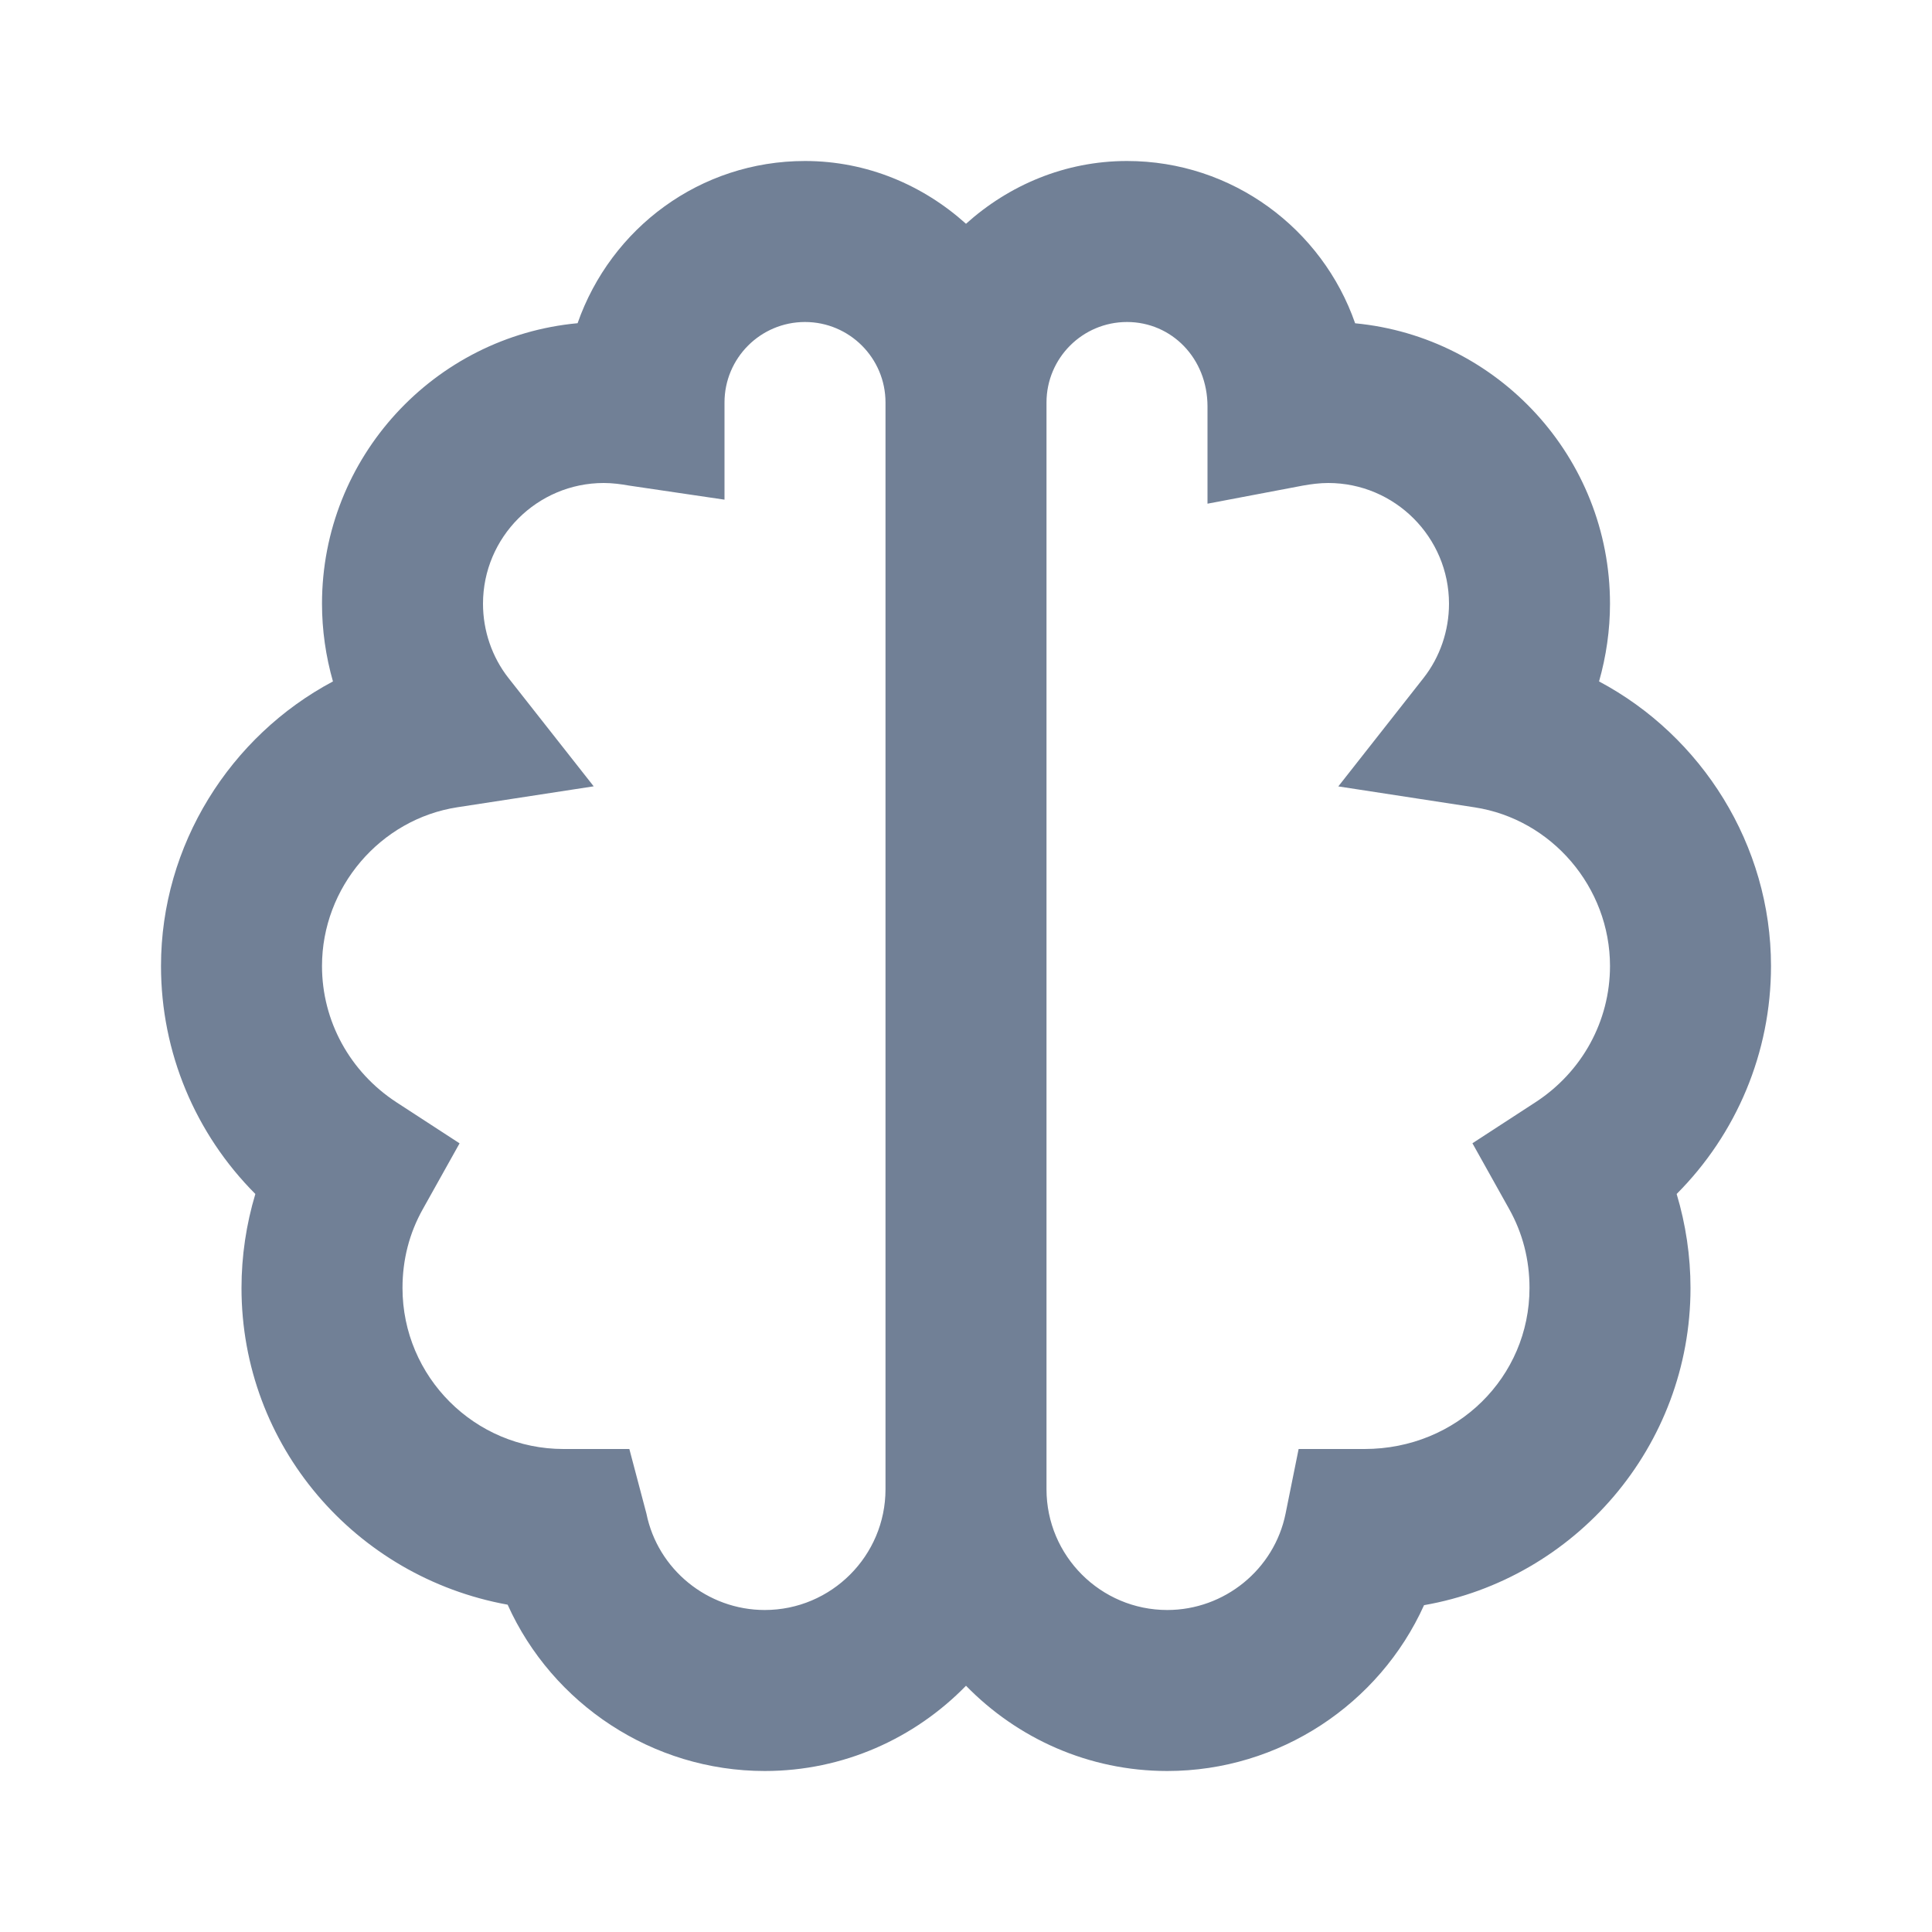
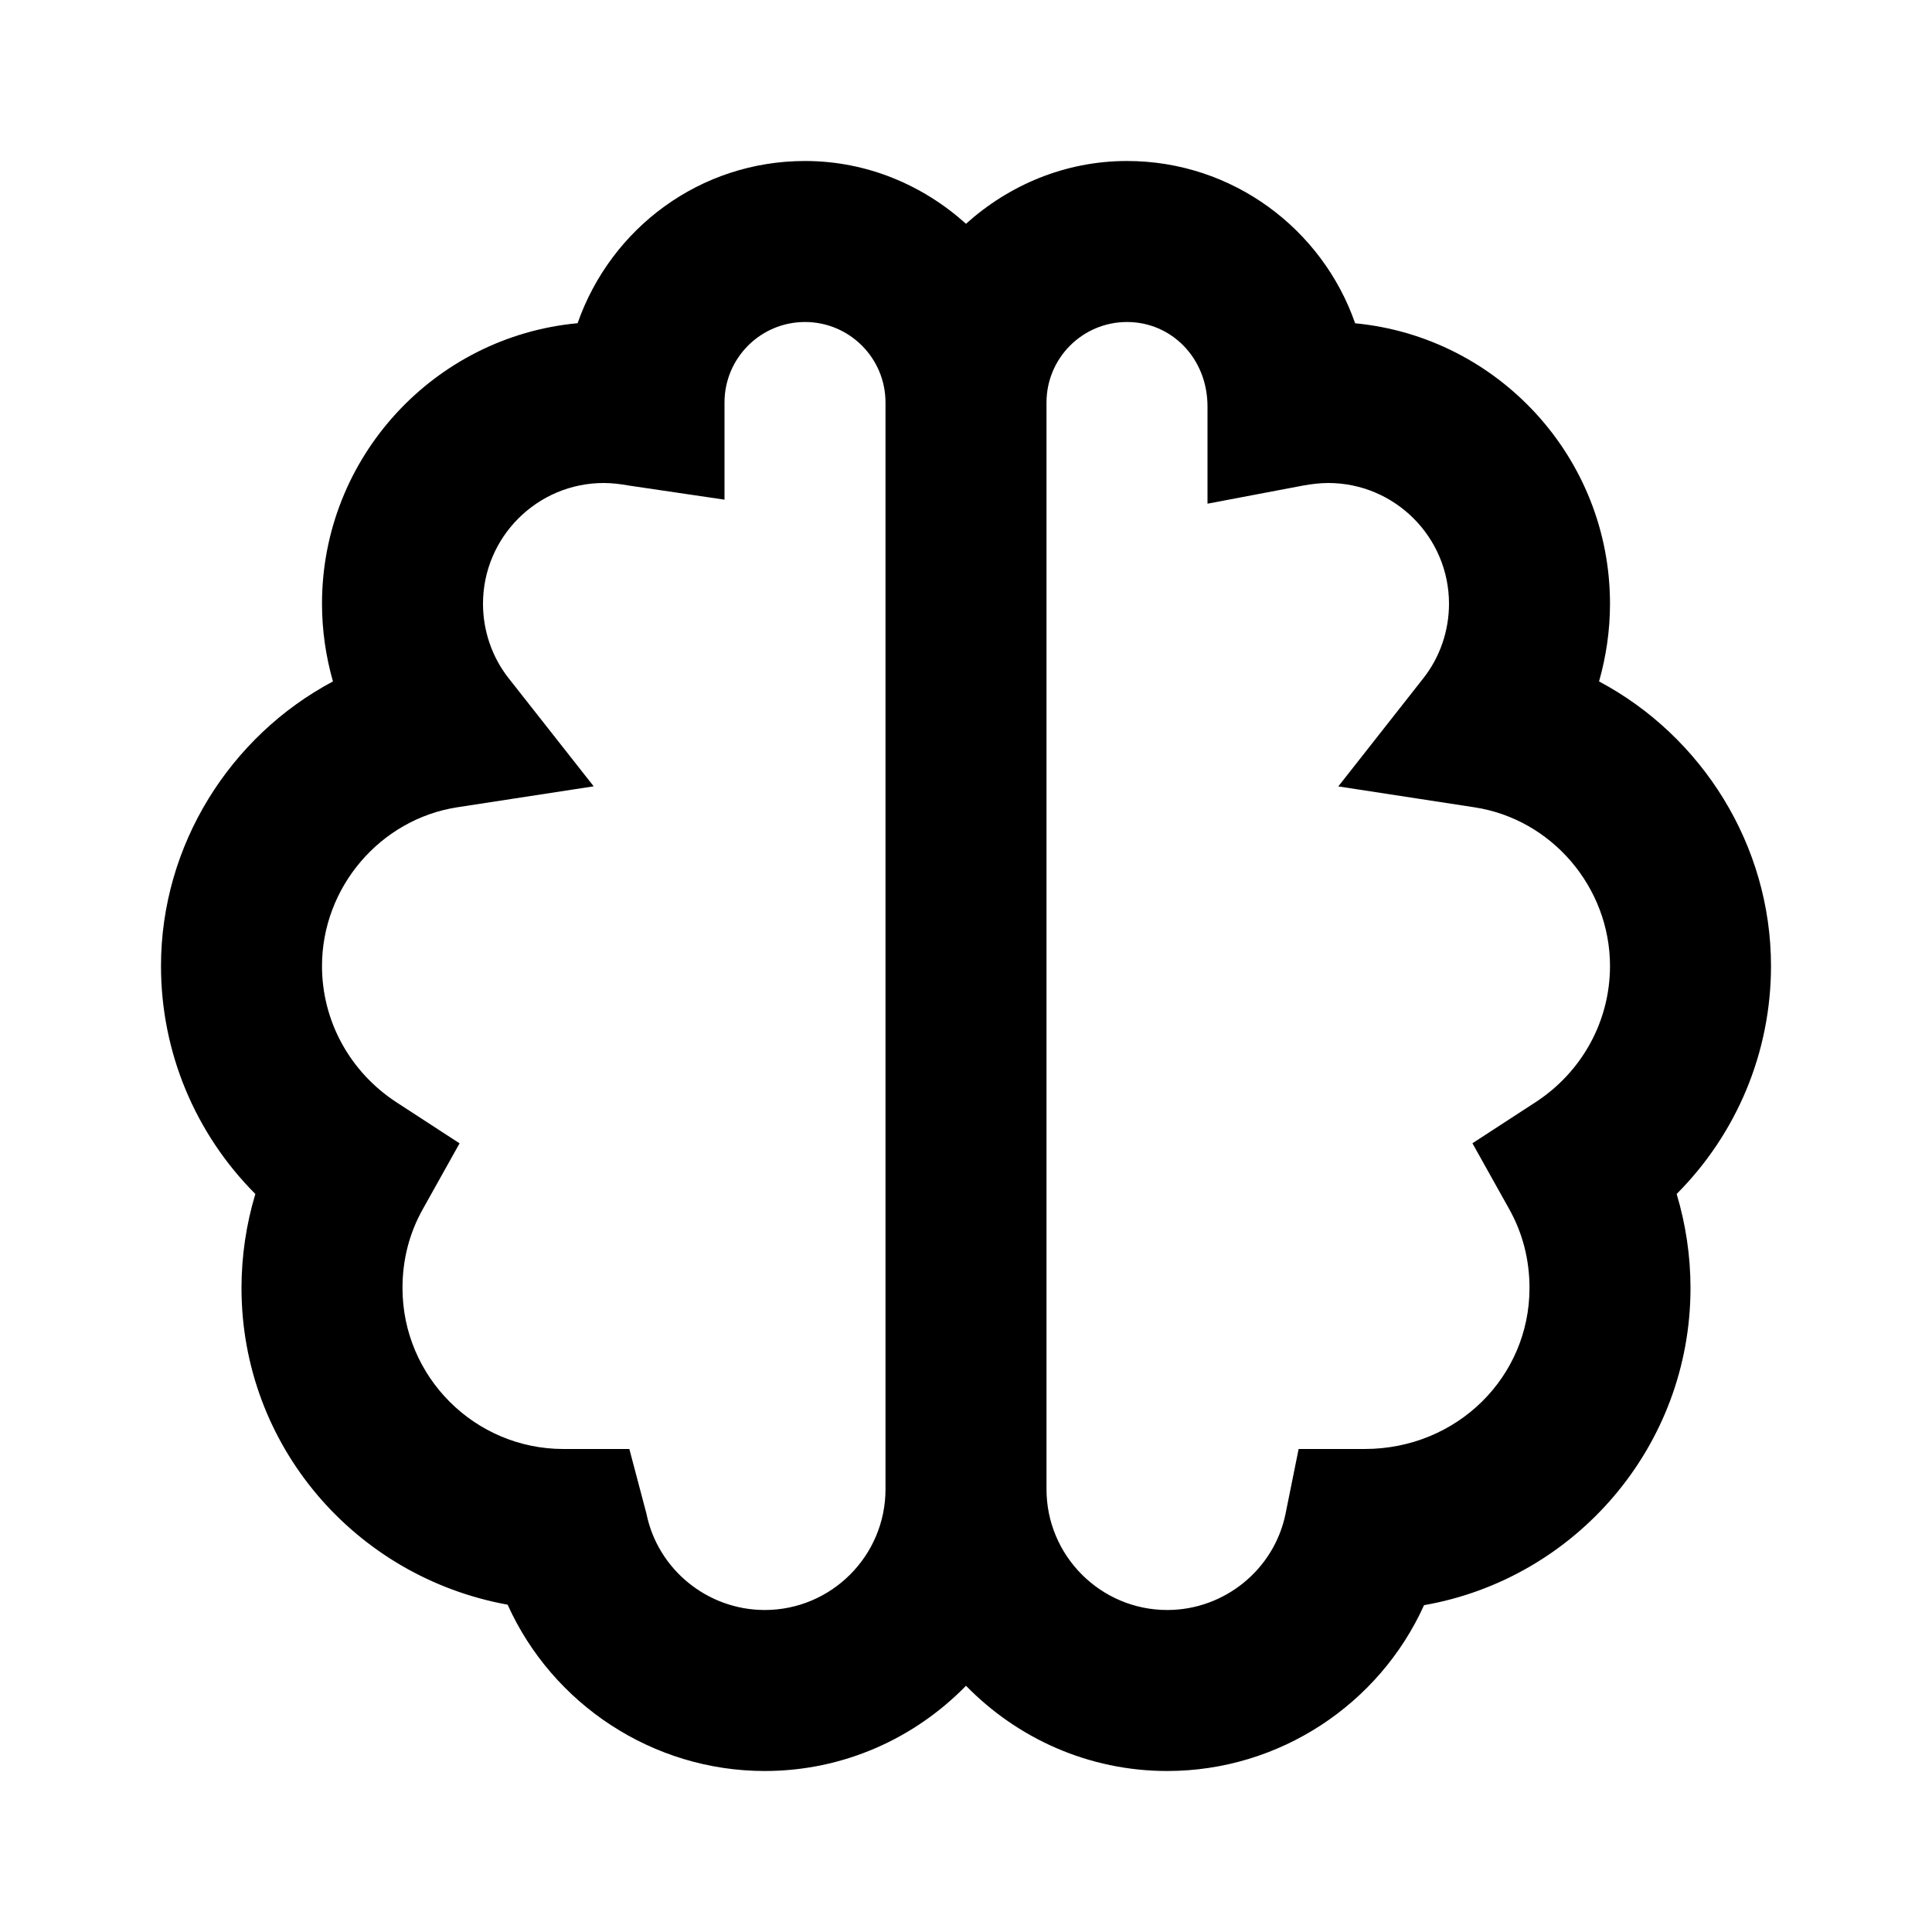
<svg xmlns="http://www.w3.org/2000/svg" width="24" height="24" viewBox="0 0 24 24">
-   <path d="M19.864,8.465C19.953,8.152,20,7.827,20,7.5c0-1.817-1.392-3.315-3.166-3.484C16.426,2.844,15.31,2,14,2 c-0.771,0-1.468,0.301-2,0.78C11.468,2.301,10.771,2,10,2C8.699,2,7.59,2.831,7.175,4.015C5.396,4.18,4,5.68,4,7.5 c0,0.327,0.047,0.652,0.136,0.965C2.861,9.143,2,10.495,2,12c0,1.075,0.428,2.086,1.172,2.832C3.059,15.208,3,15.603,3,16 c0,1.957,1.412,3.59,3.306,3.934C6.86,21.165,8.104,22,9.5,22c0.979,0,1.864-0.407,2.5-1.059C12.636,21.593,13.521,22,14.5,22 c1.394,0,2.635-0.831,3.19-2.06C19.568,19.612,21,17.97,21,16c0-0.397-0.059-0.792-0.172-1.168C21.572,14.086,22,13.075,22,12 C22,10.495,21.139,9.143,19.864,8.465z M9.5,20c-0.711,0-1.33-0.504-1.47-1.198L7.818,18H7c-1.103,0-2-0.897-2-2 c0-0.352,0.085-0.682,0.253-0.981l0.456-0.816l-0.784-0.51C4.346,13.315,4,12.683,4,12c0-0.977,0.723-1.824,1.682-1.972l1.693-0.26 L6.316,8.422C6.112,8.162,6,7.835,6,7.5C6,6.673,6.673,6,7.5,6c0.106,0,0.214,0.014,0.314,0.032L9,6.207V5c0-0.552,0.448-1,1-1 s1,0.448,1,1v13.5C11,19.327,10.327,20,9.5,20z M19.075,13.692l-0.784,0.51l0.456,0.816C18.915,15.318,19,15.648,19,16 c0,1.103-0.897,2-2.05,2h-0.818l-0.162,0.802C15.83,19.496,15.211,20,14.5,20c-0.827,0-1.5-0.673-1.5-1.5V5c0-0.552,0.448-1,1-1 s1,0.448,1,1.05v1.207l1.186-0.225C16.286,6.014,16.394,6,16.5,6C17.327,6,18,6.673,18,7.5c0,0.335-0.112,0.662-0.316,0.922 l-1.059,1.347l1.693,0.26C19.277,10.176,20,11.023,20,12C20,12.683,19.654,13.315,19.075,13.692z" fill="#718096" />
+   <path d="M19.864,8.465C19.953,8.152,20,7.827,20,7.5c0-1.817-1.392-3.315-3.166-3.484C16.426,2.844,15.31,2,14,2 c-0.771,0-1.468,0.301-2,0.78C11.468,2.301,10.771,2,10,2C8.699,2,7.59,2.831,7.175,4.015C5.396,4.18,4,5.68,4,7.5 c0,0.327,0.047,0.652,0.136,0.965C2.861,9.143,2,10.495,2,12c0,1.075,0.428,2.086,1.172,2.832C3.059,15.208,3,15.603,3,16 c0,1.957,1.412,3.59,3.306,3.934C6.86,21.165,8.104,22,9.5,22c0.979,0,1.864-0.407,2.5-1.059C12.636,21.593,13.521,22,14.5,22 c1.394,0,2.635-0.831,3.19-2.06C19.568,19.612,21,17.97,21,16c0-0.397-0.059-0.792-0.172-1.168C21.572,14.086,22,13.075,22,12 C22,10.495,21.139,9.143,19.864,8.465z M9.5,20c-0.711,0-1.33-0.504-1.47-1.198L7.818,18H7c-1.103,0-2-0.897-2-2 c0-0.352,0.085-0.682,0.253-0.981l0.456-0.816l-0.784-0.51C4.346,13.315,4,12.683,4,12c0-0.977,0.723-1.824,1.682-1.972l1.693-0.26 L6.316,8.422C6.112,8.162,6,7.835,6,7.5C6,6.673,6.673,6,7.5,6c0.106,0,0.214,0.014,0.314,0.032L9,6.207V5c0-0.552,0.448-1,1-1 s1,0.448,1,1v13.5C11,19.327,10.327,20,9.5,20z M19.075,13.692l-0.784,0.51l0.456,0.816C18.915,15.318,19,15.648,19,16 c0,1.103-0.897,2-2.05,2h-0.818l-0.162,0.802C15.83,19.496,15.211,20,14.5,20c-0.827,0-1.5-0.673-1.5-1.5V5c0-0.552,0.448-1,1-1 s1,0.448,1,1.05v1.207l1.186-0.225C16.286,6.014,16.394,6,16.5,6C17.327,6,18,6.673,18,7.5c0,0.335-0.112,0.662-0.316,0.922 l-1.059,1.347l1.693,0.26C19.277,10.176,20,11.023,20,12C20,12.683,19.654,13.315,19.075,13.692z" />
</svg>
